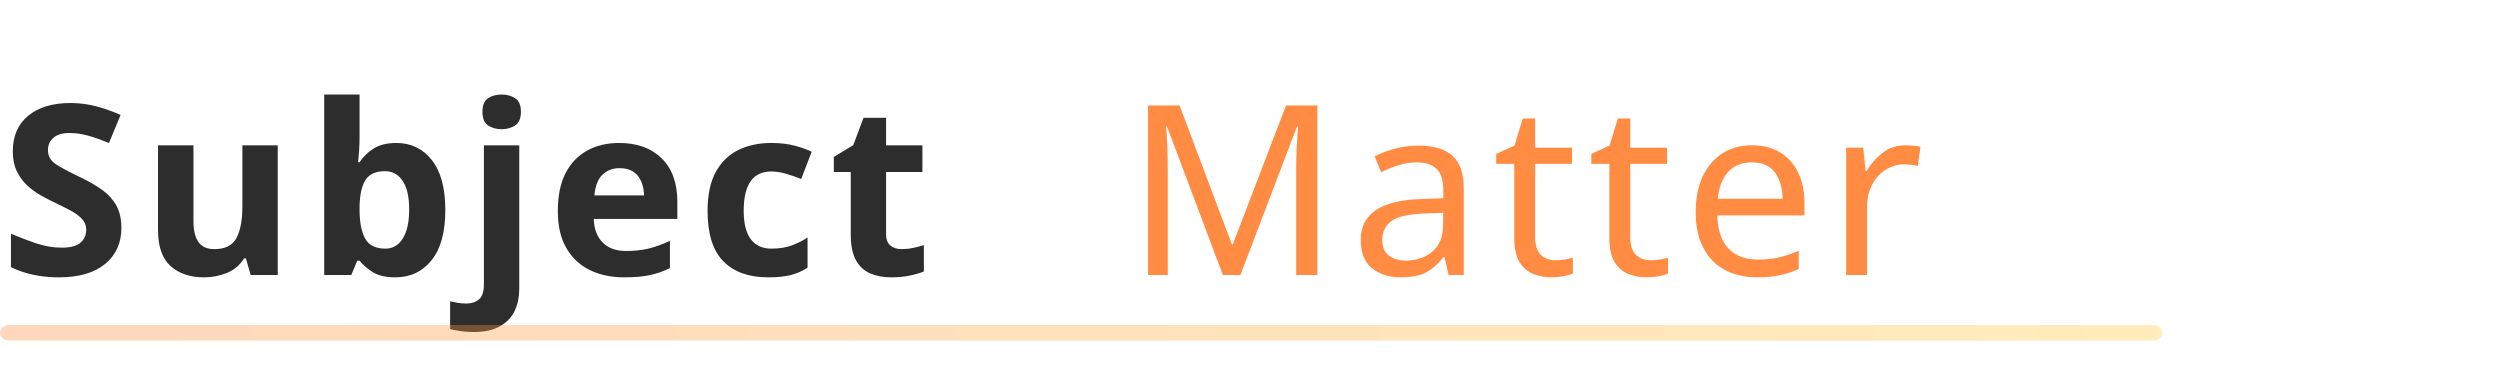
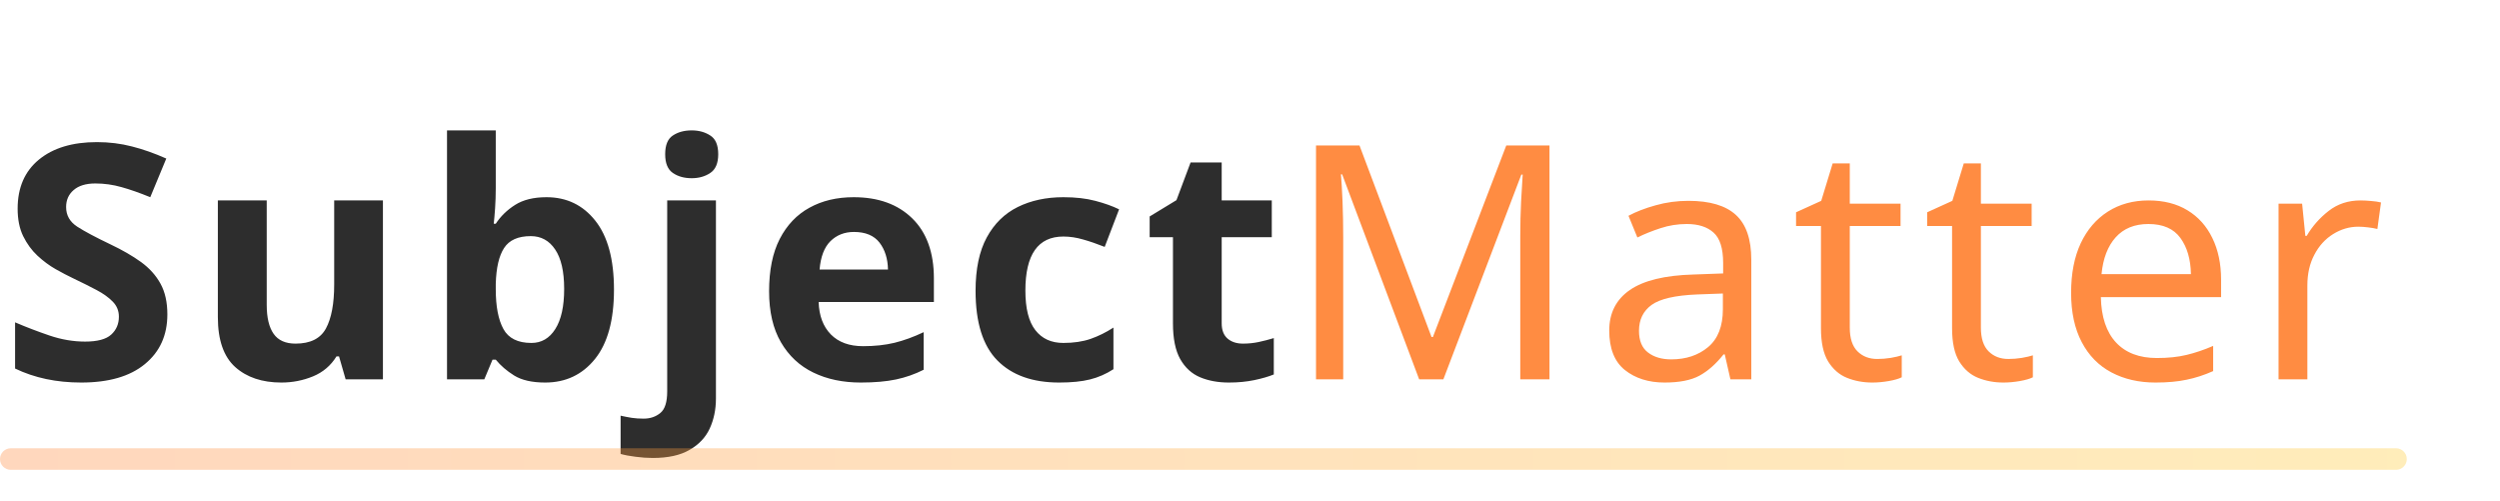
- <svg xmlns="http://www.w3.org/2000/svg" viewBox="0 0 400 60">
+ <svg xmlns="http://www.w3.org/2000/svg" viewBox="0 0 290 58">
  <defs>
-     <linearGradient id="ogH" x1="0%" y1="0%" x2="100%" y2="0%">
+     <linearGradient id="ogH" gradientUnits="userSpaceOnUse" x1="0" y1="0" x2="279.3" y2="0">
      <stop offset="0%" stop-color="#FF8C42" />
      <stop offset="100%" stop-color="#FFCA3A" />
    </linearGradient>
  </defs>
-   <text x="0" y="44" font-family="'Trebuchet MS', 'Gill Sans', Verdana, sans-serif" font-size="38" font-weight="700" letter-spacing="1.5" fill="#2D2D2D">Subject</text>
-   <text x="180" y="44" font-family="'Trebuchet MS', 'Gill Sans', Verdana, sans-serif" font-size="38" font-weight="400" letter-spacing="1.5" fill="#FF8C42">Matter</text>
-   <rect x="0" y="52" width="346" height="2.5" rx="1.5" fill="url(#ogH)" opacity="0.35" />
+   <text x="0" y="44" font-family="'Trebuchet MS', 'Gill Sans', Verdana, sans-serif" font-size="38" font-weight="700" letter-spacing="1.5" fill="#2D2D2D">Subject<tspan fill="#FF8C42" font-weight="400"> Matter</tspan>
+   </text>
+   <rect x="0" y="52" width="279.3" height="2.5" rx="1.25" fill="url(#ogH)" opacity="0.35" />
</svg>
